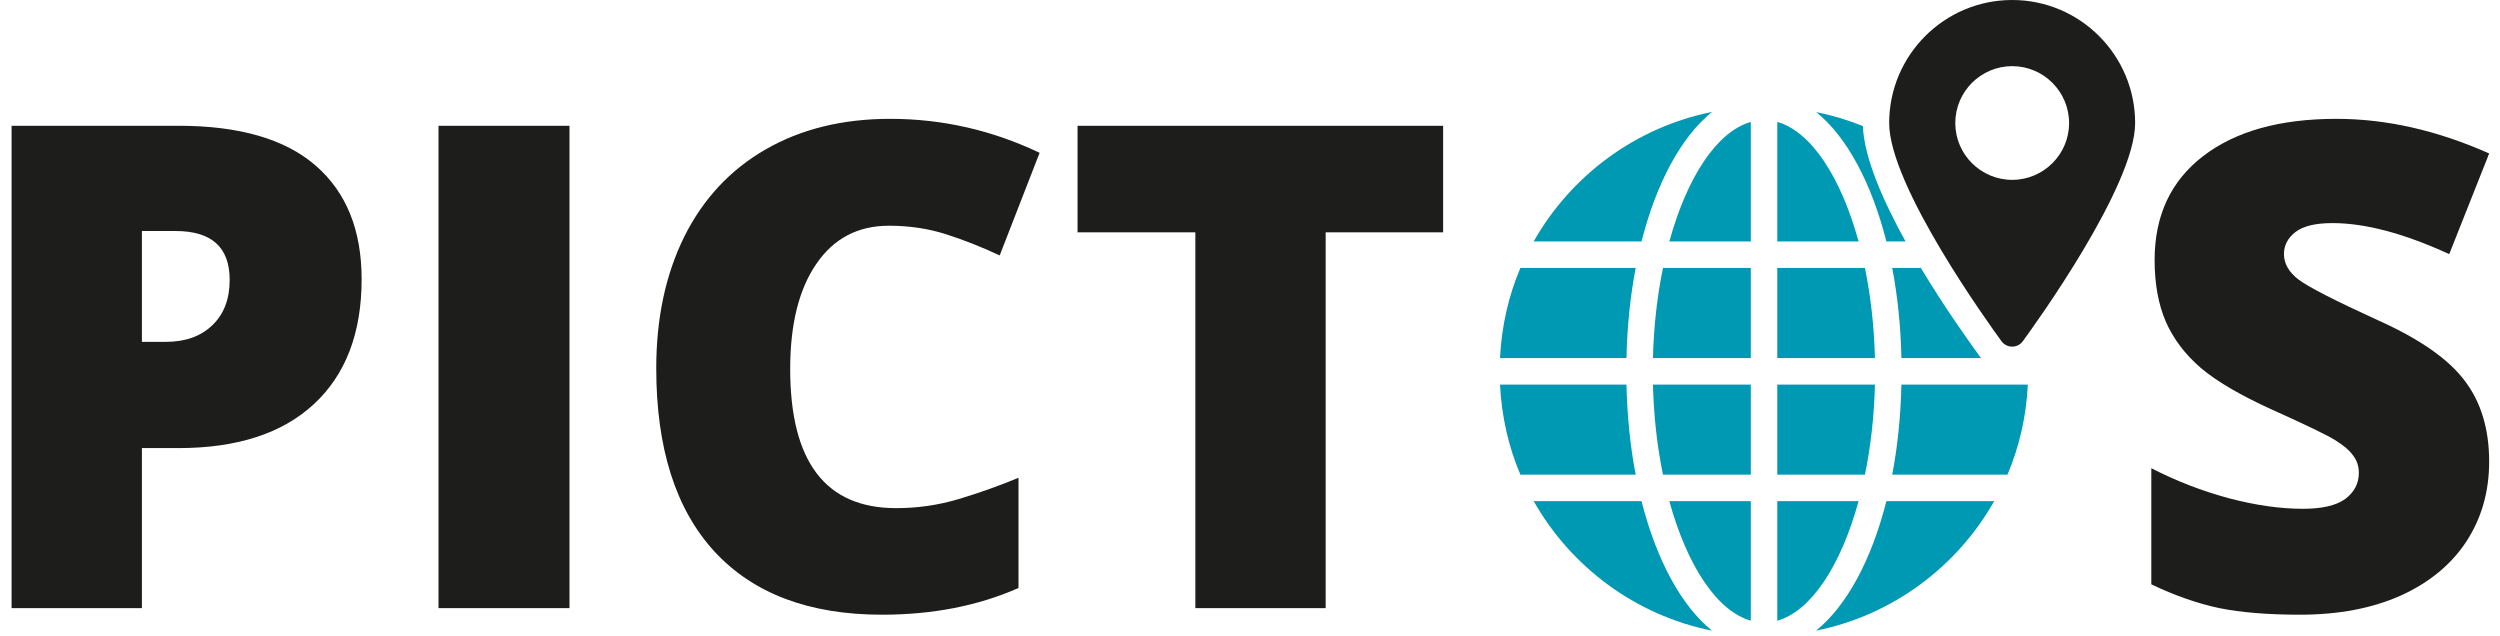
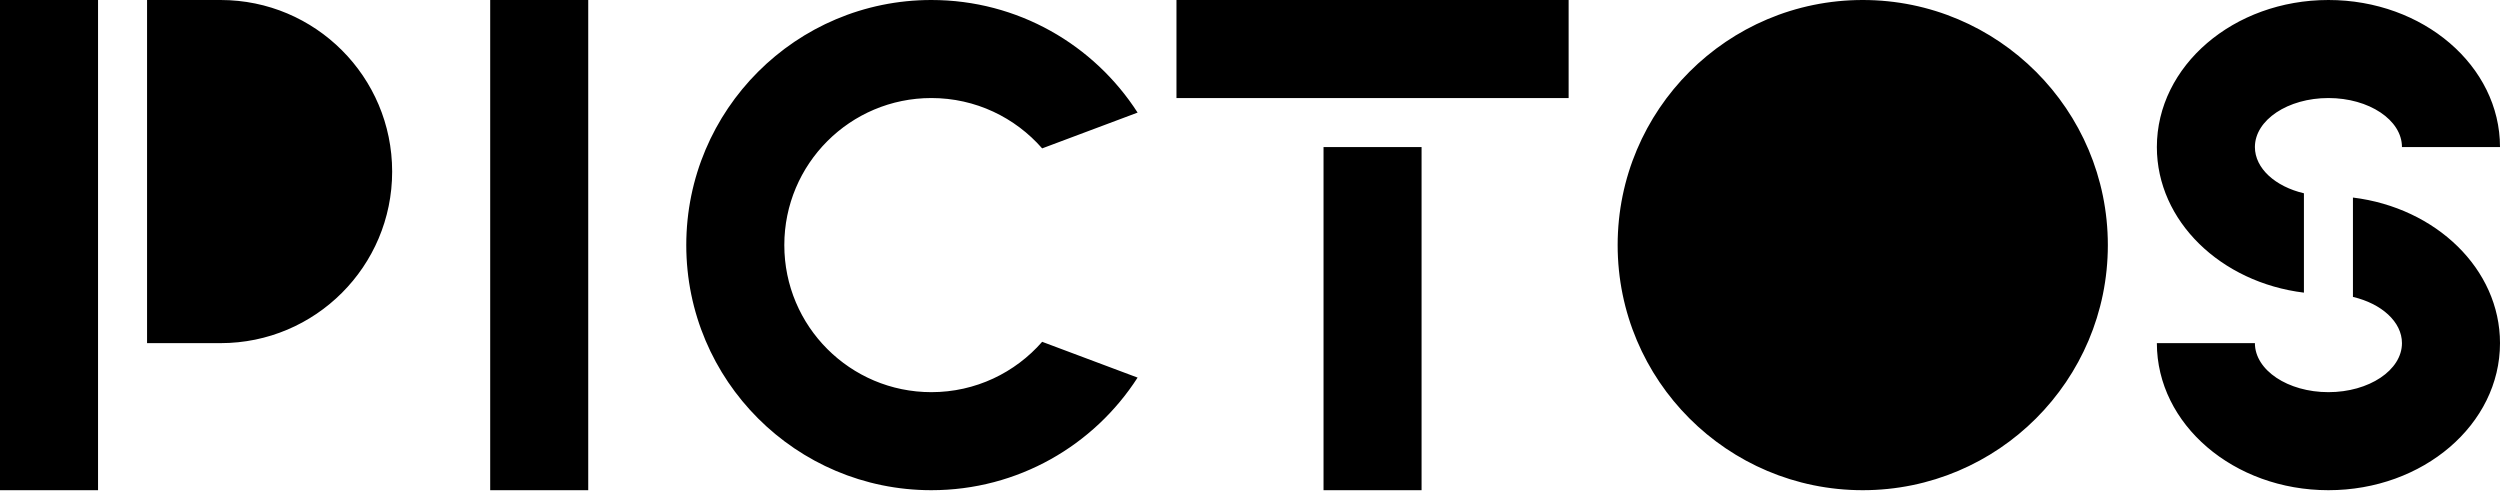
- <svg xmlns="http://www.w3.org/2000/svg" width="185px" height="47px" viewBox="0 0 185 47" version="1.1">
+ <svg xmlns="http://www.w3.org/2000/svg" width="51px" height="10px" viewBox="0 0 51 10" version="1.1">
  <g id="Page-1" stroke="none" stroke-width="1" fill="none" fill-rule="evenodd">
-     <g id="logo-pictos" transform="translate(0.85742, 0)" fill-rule="nonzero">
-       <path d="M25.903,20.659 C25.903,24.647 24.723,27.731 22.363,29.912 C20.02,32.077 16.683,33.159 12.353,33.159 L9.644,33.159 L9.644,45 L0,45 L0,9.307 L12.353,9.307 C16.862,9.307 20.247,10.291 22.51,12.261 C24.772,14.23 25.903,17.03 25.903,20.659 Z M9.644,25.298 L11.401,25.298 C12.85,25.298 13.997,24.891 14.844,24.077 C15.706,23.263 16.138,22.14 16.138,20.708 C16.138,18.299 14.803,17.095 12.134,17.095 L9.644,17.095 L9.644,25.298 Z M31.592,45 L31.592,9.307 L41.284,9.307 L41.284,45 L31.592,45 Z M64.917,16.704 C62.622,16.704 60.832,17.648 59.546,19.536 C58.26,21.408 57.617,23.996 57.617,27.3 C57.617,34.168 60.229,37.602 65.454,37.602 C67.033,37.602 68.563,37.383 70.044,36.943 C71.525,36.504 73.014,35.975 74.512,35.356 L74.512,43.511 C71.533,44.829 68.164,45.488 64.404,45.488 C59.017,45.488 54.883,43.926 52.002,40.801 C49.137,37.676 47.705,33.159 47.705,27.251 C47.705,23.556 48.397,20.309 49.78,17.51 C51.18,14.71 53.182,12.562 55.786,11.065 C58.407,9.551 61.483,8.794 65.015,8.794 C68.872,8.794 72.559,9.632 76.074,11.309 L73.12,18.901 C71.802,18.283 70.483,17.762 69.165,17.339 C67.847,16.916 66.431,16.704 64.917,16.704 Z M97.242,45 L87.598,45 L87.598,17.192 L78.882,17.192 L78.882,9.307 L105.933,9.307 L105.933,17.192 L97.242,17.192 L97.242,45 Z" id="Shape" fill="#1D1D1B" />
-       <path d="M183.34,34.16 C183.34,36.374 182.779,38.343 181.656,40.068 C180.533,41.777 178.913,43.112 176.797,44.072 C174.681,45.016 172.199,45.488 169.351,45.488 C166.975,45.488 164.981,45.325 163.37,45 C161.758,44.658 160.082,44.072 158.34,43.242 L158.34,34.648 C160.179,35.592 162.092,36.333 164.078,36.87 C166.063,37.391 167.886,37.651 169.546,37.651 C170.979,37.651 172.028,37.407 172.696,36.919 C173.363,36.414 173.697,35.772 173.697,34.99 C173.697,34.502 173.558,34.079 173.282,33.721 C173.021,33.346 172.59,32.972 171.988,32.598 C171.402,32.223 169.823,31.458 167.251,30.303 C164.924,29.245 163.174,28.219 162.002,27.227 C160.847,26.234 159.984,25.094 159.414,23.809 C158.861,22.523 158.584,21.001 158.584,19.243 C158.584,15.955 159.781,13.392 162.173,11.553 C164.566,9.713 167.854,8.794 172.037,8.794 C175.731,8.794 179.499,9.648 183.34,11.357 L180.386,18.804 C177.05,17.274 174.169,16.509 171.744,16.509 C170.49,16.509 169.579,16.729 169.009,17.168 C168.44,17.607 168.155,18.153 168.155,18.804 C168.155,19.504 168.513,20.13 169.229,20.684 C169.961,21.237 171.931,22.246 175.137,23.711 C178.213,25.094 180.345,26.584 181.534,28.179 C182.738,29.758 183.34,31.751 183.34,34.16 Z" id="Path" fill="#1D1D1B" />
-       <path d="M130.662,45.932 L130.662,37.086 L136.677,37.086 C135.379,41.823 133.178,45.222 130.662,45.932 Z" id="Path" fill="#0099B4" />
-       <path d="M122.204,19.828 L128.702,19.828 L128.702,26.496 L121.461,26.496 C121.519,24.142 121.777,21.891 122.204,19.828 Z" id="Path" fill="#0099B4" />
-       <path d="M137.887,26.496 L130.661,26.496 L130.661,19.828 L137.147,19.828 C137.572,21.891 137.83,24.142 137.887,26.496 Z" id="Path" fill="#0099B4" />
-       <path d="M137.147,35.127 L130.661,35.127 L130.661,28.46 L137.887,28.46 C137.83,30.814 137.572,33.065 137.147,35.127 Z" id="Path" fill="#0099B4" />
-       <path d="M136.677,17.87 L130.662,17.87 L130.662,9.024 C133.178,9.734 135.379,13.133 136.677,17.87 Z" id="Path" fill="#0099B4" />
-       <path d="M120.183,35.127 L111.652,35.127 C110.772,33.063 110.261,30.813 110.143,28.46 L119.501,28.46 C119.553,30.816 119.787,33.057 120.183,35.127 Z" id="Path" fill="#0099B4" />
-       <path d="M128.702,9.024 L128.702,17.868 L122.675,17.868 C123.976,13.134 126.181,9.736 128.702,9.024 Z" id="Path" fill="#0099B4" />
-       <path d="M139.847,28.46 L149.203,28.46 C149.085,30.813 148.574,33.063 147.695,35.127 L139.167,35.127 C139.562,33.057 139.795,30.816 139.847,28.46 Z" id="Path" fill="#0099B4" />
-       <path d="M125.833,46.668 C120.173,45.536 115.396,41.956 112.636,37.086 L120.617,37.086 C121.722,41.44 123.564,44.843 125.833,46.668 Z" id="Path" fill="#0099B4" />
-       <path d="M138.734,37.086 L146.712,37.086 C143.956,41.953 139.185,45.533 133.531,46.666 C135.795,44.841 137.632,41.439 138.734,37.086 Z" id="Path" fill="#0099B4" />
-       <path d="M120.617,17.867 L112.635,17.867 C115.395,12.996 120.174,9.414 125.836,8.283 C123.565,10.108 121.723,13.511 120.617,17.867 Z" id="Path" fill="#0099B4" />
-       <path d="M121.461,28.46 L128.702,28.46 L128.702,35.127 L122.204,35.127 C121.777,33.065 121.519,30.814 121.461,28.46 Z" id="Path" fill="#0099B4" />
-       <path d="M119.501,26.496 L110.143,26.496 C110.26,24.143 110.772,21.892 111.652,19.828 L120.183,19.828 C119.786,21.898 119.553,24.14 119.501,26.496 Z" id="Path" fill="#0099B4" />
-       <path d="M128.702,37.086 L128.702,45.931 C126.181,45.218 123.976,41.821 122.675,37.086 L128.702,37.086 Z" id="Path" fill="#0099B4" />
-       <path d="M145.671,26.407 C145.696,26.44 145.729,26.464 145.754,26.496 L139.848,26.496 C139.796,24.14 139.563,21.898 139.167,19.828 L141.285,19.828 C143.001,22.681 144.779,25.187 145.671,26.407 Z" id="Path" fill="#0099B4" />
-       <path d="M138.735,17.868 C137.634,13.522 135.802,10.123 133.543,8.295 C134.727,8.532 135.88,8.881 136.997,9.329 C137.08,11.647 138.469,14.825 140.155,17.868 L138.735,17.868 Z" id="Path" fill="#0099B4" />
-       <path d="M148.047,25.651 C147.734,25.651 147.44,25.504 147.253,25.25 C146.401,24.083 138.941,13.772 138.941,9.106 C138.941,4.087 143.019,0 148.047,0 C153.066,0 157.143,4.087 157.143,9.106 C157.143,13.772 149.684,24.083 148.832,25.25 C148.655,25.495 148.361,25.651 148.047,25.651 Z M152.255,9.106 C152.255,6.784 150.367,4.895 148.045,4.895 C145.723,4.895 143.834,6.784 143.834,9.106 C143.834,11.423 145.723,13.309 148.045,13.309 C150.367,13.309 152.255,11.423 152.255,9.106 Z" id="Shape" fill="#1D1D1B" />
-     </g>
+     <path d="M12,0 L12,10 L10,10 L10,0 L12,0 Z M29,3 L29,10 L27,10 L27,3 L29,3 Z M2,0 L2,10 L0,10 L0,0 L2,0 Z M19,0 C20.766,0 22.318,0.915 23.207,2.297 L21.26,3.027 C20.71,2.398 19.902,2 19,2 C17.343,2 16,3.343 16,5 C16,6.657 17.343,8 19,8 C19.902,8 20.71,7.602 21.26,6.973 L23.207,7.703 C22.318,9.085 20.766,10 19,10 C16.239,10 14,7.761 14,5 C14,2.239 16.239,0 19,0 Z M38,0 C40.761,0 43,2.239 43,5 C43,7.761 40.761,10 38,10 C35.239,10 33,7.761 33,5 C33,2.239 35.239,0 38,0 Z M48,4.03 C49.696,4.238 51,5.489 51,7 C51,8.657 49.433,10 47.5,10 C45.567,10 44,8.657 44,7 L46,7 C46,7.552 46.672,8 47.5,8 C48.328,8 49,7.552 49,7 C49,6.565 48.583,6.194 48,6.057 L48,4.03 Z M4.5,0 C6.433,0 8,1.567 8,3.5 C8,5.433 6.433,7 4.5,7 L4.5,7 L3,7 L3,0 Z M47.5,6.47695e-07 C49.433,6.47695e-07 51,1.343 51,3 L49,3 C49,2.448 48.328,2 47.5,2 C46.672,2 46,2.448 46,3 C46,3.435 46.417,3.806 47,3.943 L47,5.97 C45.304,5.762 44,4.511 44,3 C44,1.343 45.567,6.47695e-07 47.5,6.47695e-07 Z M32,0 L32,2 L24,2 L24,0 L32,0 Z" id="logo-pictos" fill="#000000" fill-rule="nonzero" />
  </g>
</svg>
